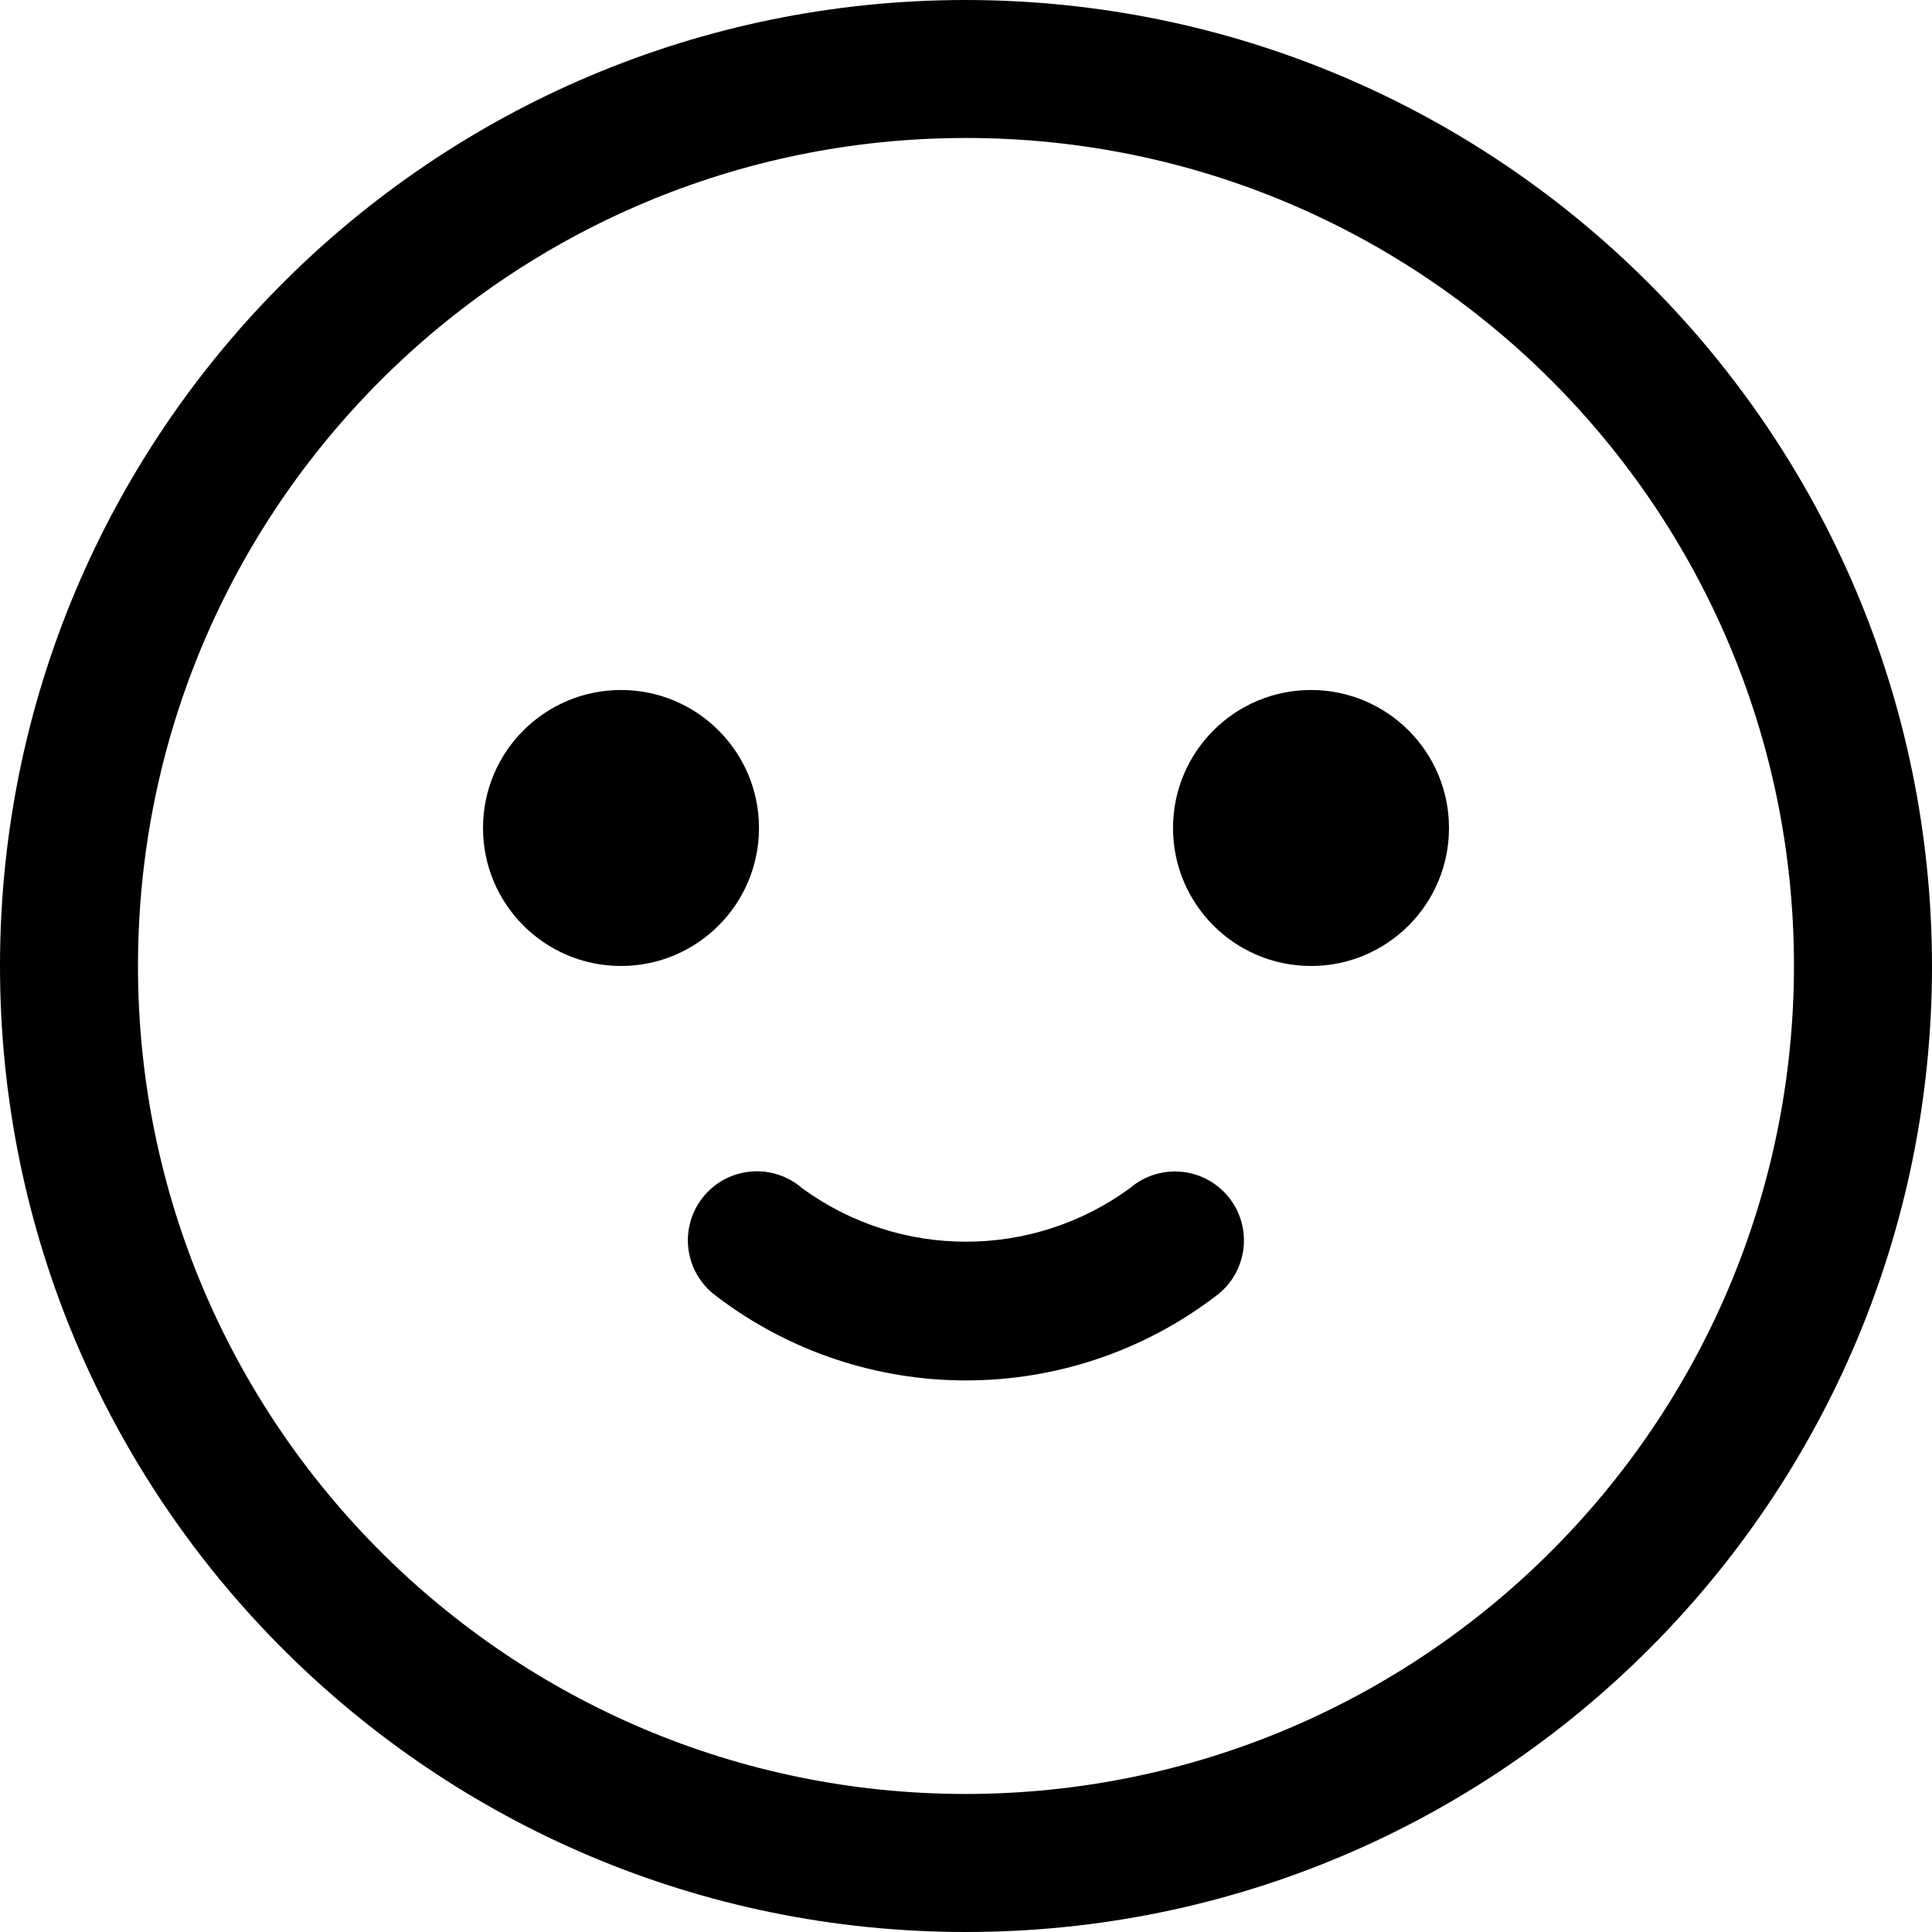
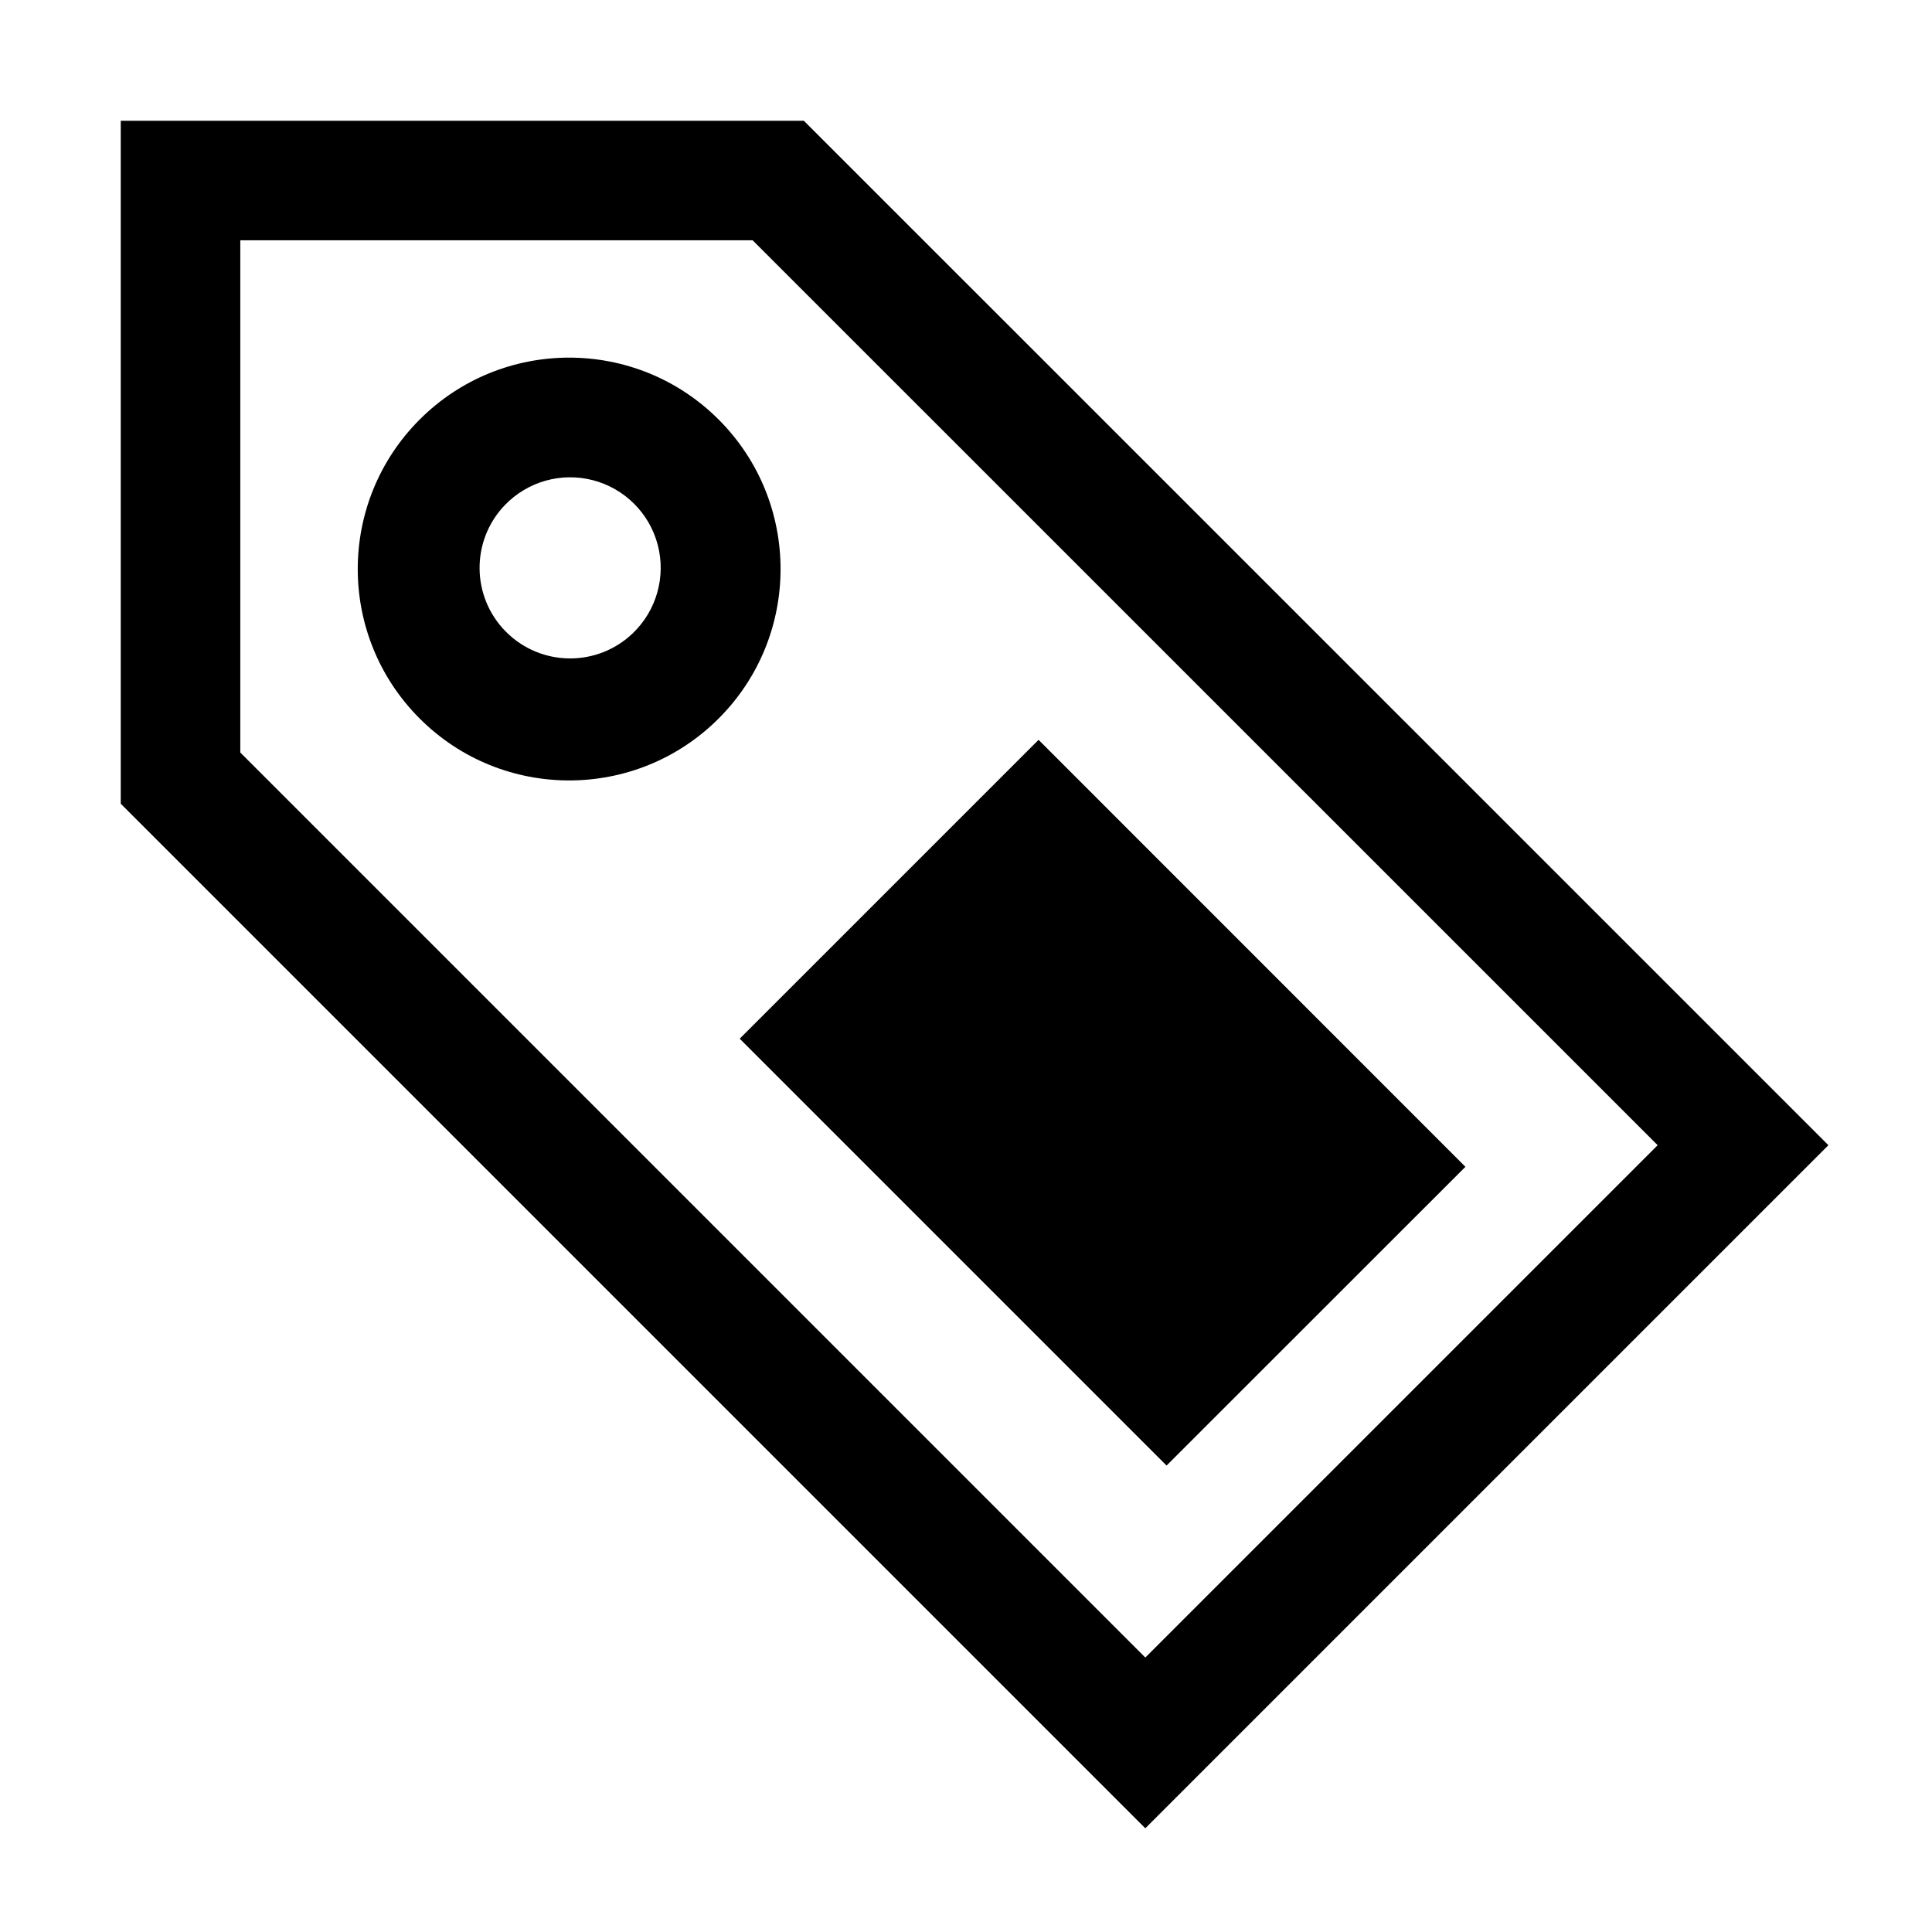
- <svg xmlns="http://www.w3.org/2000/svg" viewBox="0 0 477.87 477.87">
-   <path d="M238.93 0C106.97 0 0 106.97 0 238.93s106.97 238.94 238.93 238.94 238.94-106.98 238.94-238.94C477.73 107.03 370.83.14 238.93 0zm0 443.73c-113.1 0-204.8-91.69-204.8-204.8s91.7-204.8 204.8-204.8 204.8 91.7 204.8 204.8C443.61 352 352 443.61 238.93 443.73z" />
-   <circle cx="153.6" cy="204.8" r="34.13" />
-   <circle cx="324.27" cy="204.8" r="34.13" />
-   <path d="M304.29 296.61a17.07 17.07 0 00-24.84-2.7 68.7 68.7 0 01-81.03 0 17.07 17.07 0 10-21.37 26.59 101.9 101.9 0 00123.77 0 17.07 17.07 0 003.47-23.89z" />
+ <svg xmlns="http://www.w3.org/2000/svg" viewBox="0 0 16 16">
+   <g class="icon-color">
+     <path d="M6.657 1H1v5.656l8.485 8.485 5.657-5.657L6.657 1zM1.99 6.232V1.99h4.243l7.495 7.494-4.243 4.243L1.99 6.232z" />
+     <path d="M3.475 3.475A1.75 1.75 0 105.952 5.95a1.75 1.75 0 00-2.477-2.475zm.707.707a.75.75 0 111.061 1.06.75.75 0 01-1.061-1.06zM6.126 8.602l2.475-2.475 3.535 3.536-2.475 2.474z" />
+   </g>
</svg>
